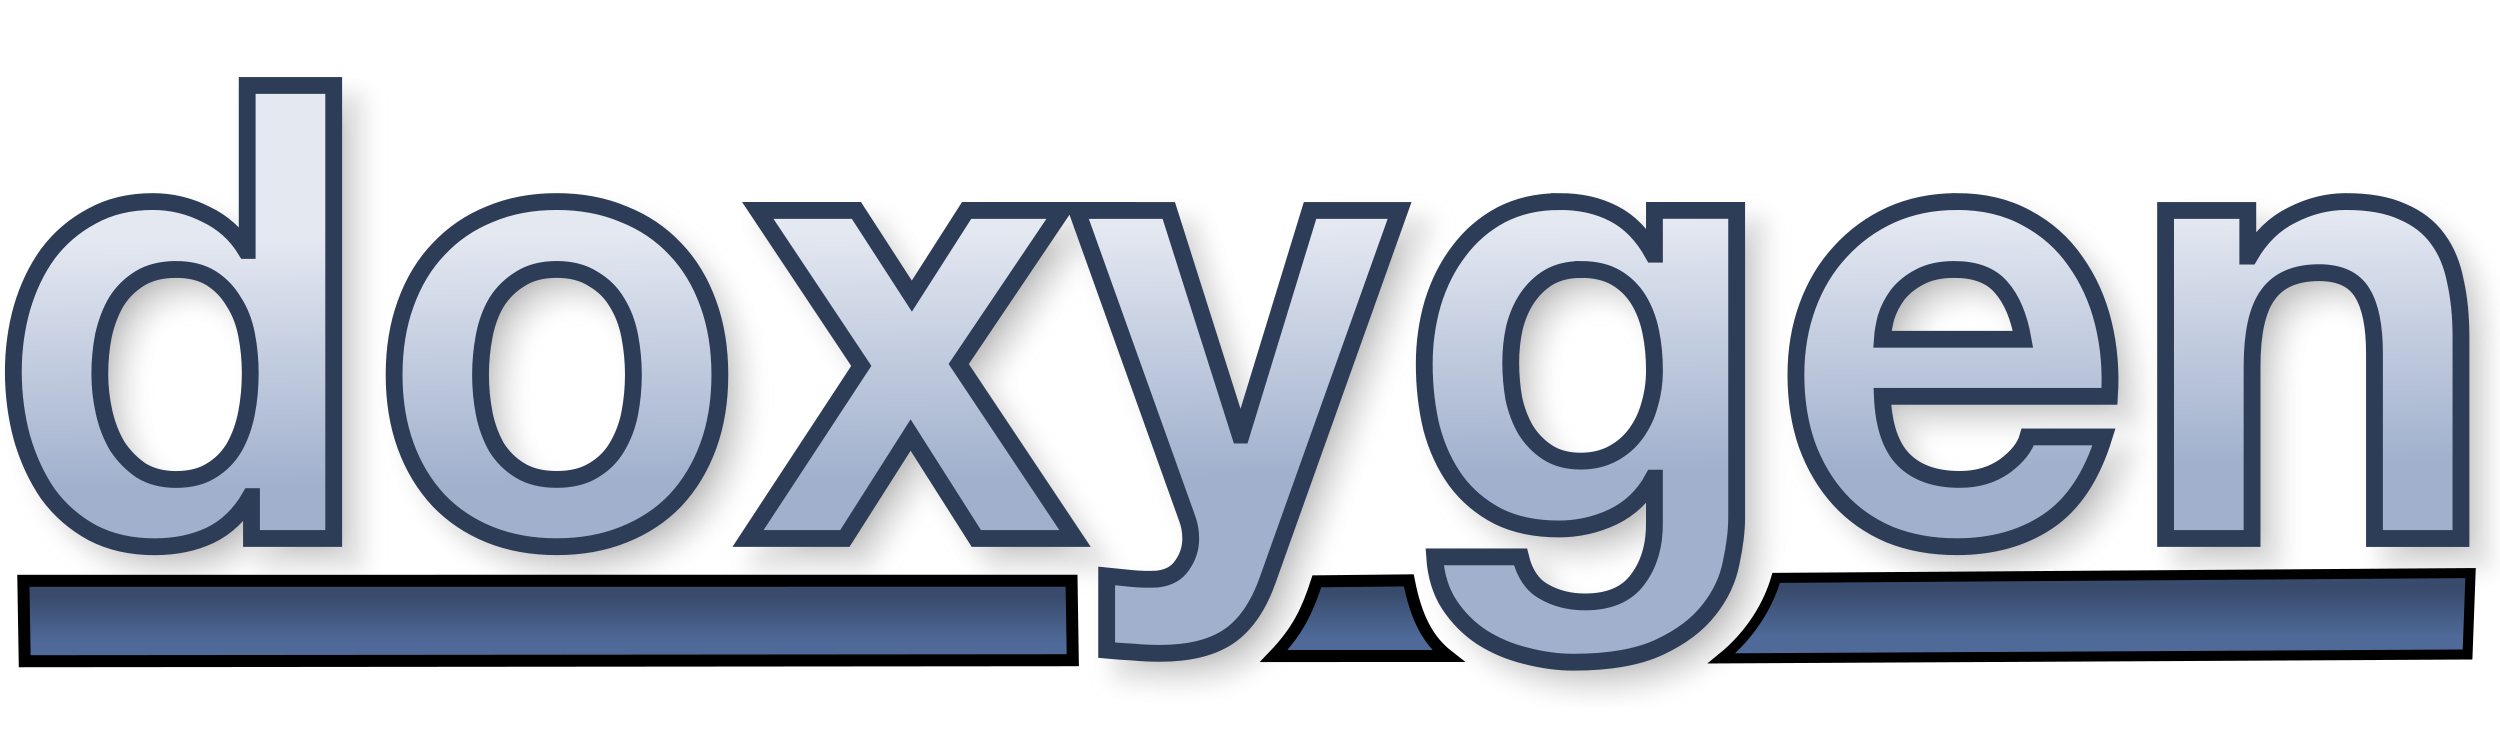
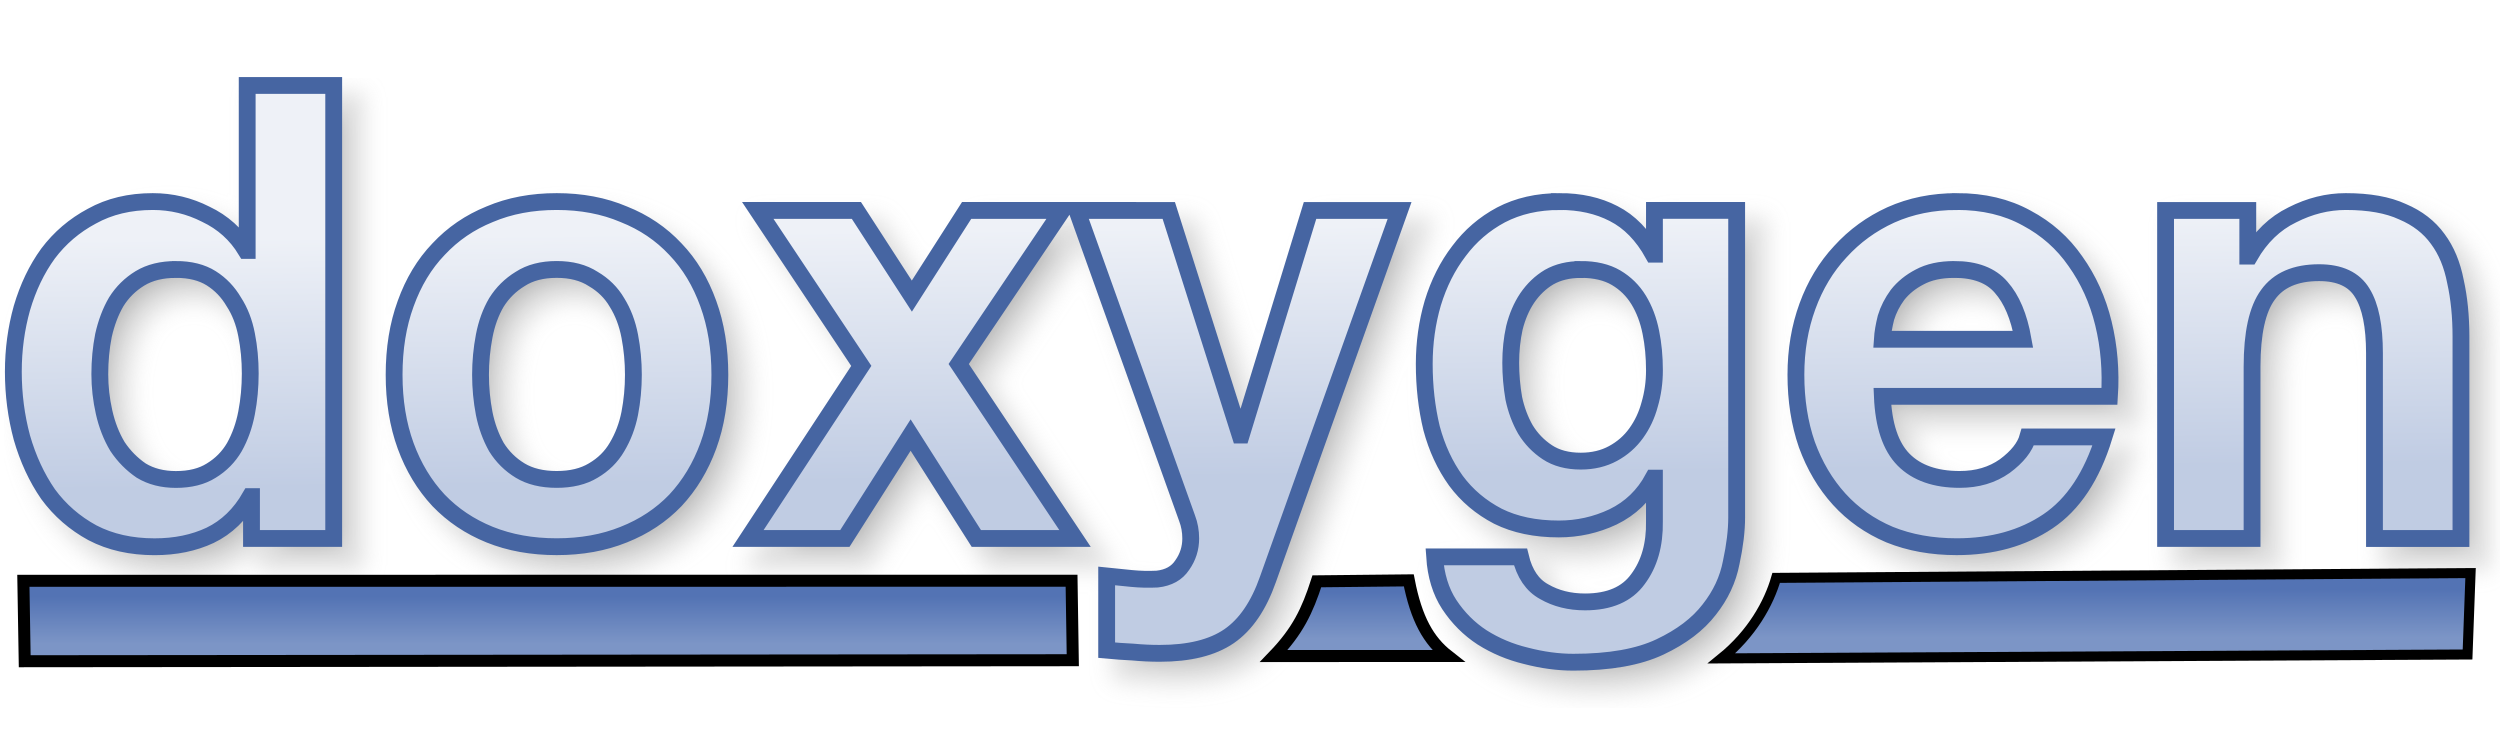
<svg xmlns="http://www.w3.org/2000/svg" xmlns:xlink="http://www.w3.org/1999/xlink" version="1.1" viewBox="0 0 104 31">
  <defs>
    <linearGradient id="a">
-       <stop stop-color="#384B6C" offset="0" />
-       <stop stop-color="#4F6A99" offset="1" />
+       <stop stop-color="#5373B4" offset="0" />
+       <stop stop-color="#7C95C6" offset="1" />
    </linearGradient>
    <linearGradient id="d" x1="31.474" x2="31.474" y1="24.821" y2="26.773" gradientUnits="userSpaceOnUse" xlink:href="#a" />
    <linearGradient id="c" x1="31.474" x2="31.474" y1="24.821" y2="26.773" gradientTransform="matrix(.6816 0 0 1.0248 72.391 -.91809)" gradientUnits="userSpaceOnUse" xlink:href="#a" />
    <linearGradient id="b" x1="56.295" x2="56.295" y1="24.622" y2="26.574" gradientUnits="userSpaceOnUse" xlink:href="#a" />
    <linearGradient id="e" x1="49.067" x2="48.956" y1="19.719" y2="9.523" gradientTransform="matrix(.97968 0 0 1.0207 -.25579 -.25579)" gradientUnits="userSpaceOnUse">
-       <stop stop-color="#A0B0CD" offset="0" />
-       <stop stop-color="#E4E8F1" offset="1" />
+       <stop stop-color="#C0CCE3" offset="0" />
+       <stop stop-color="#EEF1F7" offset="1" />
    </linearGradient>
    <filter id="f" x="-.011" y="-.045" width="1.021" height="1.091" color-interpolation-filters="sRGB">
      <feGaussianBlur stdDeviation="0.453" />
    </filter>
  </defs>
  <g>
    <path transform="translate(-2.5759 -27.848)" d="m13.609 32.203v6.863h-0.051c-0.405-0.669-0.963-1.171-1.672-1.506-0.692-0.352-1.428-0.527-2.205-0.527-0.963 0-1.807 0.203-2.533 0.607-0.726 0.387-1.334 0.906-1.824 1.557-0.473 0.651-0.835 1.409-1.088 2.272-0.236 0.845-0.355 1.724-0.355 2.639 0 0.95 0.119 1.864 0.355 2.744 0.253 0.88 0.615 1.663 1.088 2.35 0.49 0.669 1.107 1.207 1.85 1.611 0.743 0.387 1.604 0.58 2.584 0.58 0.861 0 1.631-0.158 2.307-0.475 0.692-0.334 1.25-0.872 1.672-1.611h0.051v1.742h3.42v-18.846zm12.875 4.83c-1.03 0-1.96 0.175-2.787 0.527-0.828 0.334-1.536 0.82-2.127 1.453-0.591 0.616-1.048 1.372-1.369 2.269-0.321 0.88-0.48 1.866-0.48 2.957s0.16 2.075 0.48 2.955c0.321 0.88 0.778 1.636 1.369 2.269 0.591 0.616 1.299 1.091 2.127 1.426 0.828 0.334 1.757 0.502 2.787 0.502 1.03 0 1.96-0.168 2.787-0.502 0.844-0.334 1.561-0.81 2.152-1.426 0.591-0.633 1.048-1.39 1.369-2.269 0.321-0.88 0.48-1.864 0.48-2.955s-0.16-2.077-0.48-2.957c-0.321-0.897-0.778-1.654-1.369-2.269-0.591-0.633-1.308-1.119-2.152-1.453-0.828-0.352-1.757-0.527-2.787-0.527zm41.715 0c-0.912 0-1.722 0.185-2.432 0.555-0.692 0.37-1.275 0.87-1.748 1.504-0.473 0.616-0.837 1.337-1.09 2.164-0.236 0.809-0.354 1.655-0.354 2.535 0 0.933 0.1 1.821 0.303 2.666 0.22 0.827 0.558 1.556 1.014 2.189 0.456 0.616 1.039 1.109 1.748 1.478 0.709 0.352 1.554 0.529 2.533 0.529 0.794 0 1.545-0.168 2.254-0.502 0.726-0.352 1.283-0.89 1.672-1.611h0.051v1.795c0.017 0.968-0.211 1.769-0.684 2.402-0.456 0.633-1.19 0.951-2.203 0.951-0.642 0-1.208-0.142-1.697-0.424-0.49-0.264-0.819-0.747-0.988-1.451h-3.572c0.051 0.774 0.253 1.435 0.607 1.98 0.372 0.563 0.829 1.019 1.369 1.371 0.557 0.352 1.166 0.607 1.824 0.766 0.676 0.176 1.333 0.266 1.975 0.266 1.503 0 2.703-0.212 3.598-0.635 0.895-0.422 1.58-0.941 2.053-1.557 0.473-0.598 0.777-1.249 0.912-1.953 0.152-0.704 0.227-1.329 0.227-1.875v-12.775h-3.42v1.822h-0.051c-0.439-0.792-0.988-1.355-1.647-1.69-0.642-0.334-1.393-0.502-2.254-0.502zm16.523 0c-0.996 0-1.909 0.185-2.736 0.555-0.811 0.37-1.512 0.88-2.103 1.531-0.591 0.633-1.046 1.39-1.367 2.269s-0.48 1.831-0.48 2.852c0 1.056 0.151 2.022 0.455 2.902 0.321 0.88 0.768 1.636 1.342 2.269 0.574 0.633 1.276 1.127 2.103 1.478 0.828 0.334 1.757 0.502 2.787 0.502 1.486 0 2.752-0.353 3.799-1.057 1.047-0.704 1.825-1.873 2.332-3.51h-3.168c-0.118 0.422-0.439 0.828-0.963 1.215-0.524 0.37-1.147 0.553-1.873 0.553-1.013 0-1.792-0.273-2.332-0.818-0.54-0.545-0.836-1.425-0.887-2.639h9.449c0.068-1.056-0.016-2.067-0.252-3.035-0.236-0.968-0.626-1.829-1.166-2.586-0.524-0.757-1.2-1.355-2.027-1.795-0.828-0.458-1.797-0.688-2.912-0.688zm16.189 0c-0.76 0-1.502 0.185-2.228 0.555-0.726 0.352-1.317 0.923-1.773 1.715h-0.076v-1.9h-3.42v13.646h3.598v-7.152c0-1.39 0.219-2.384 0.658-2.982 0.439-0.616 1.149-0.924 2.129-0.924 0.861 0 1.461 0.281 1.799 0.844 0.338 0.545 0.506 1.382 0.506 2.508v7.707h3.598v-8.393c0-0.845-0.076-1.611-0.229-2.297-0.135-0.704-0.38-1.292-0.734-1.768-0.355-0.493-0.844-0.873-1.469-1.137-0.608-0.282-1.395-0.422-2.357-0.422zm-66.063 0.369 4.307 6.467-4.713 7.18h4.029l2.736-4.303 2.734 4.303h4.106l-4.84-7.258 4.307-6.389h-3.977l-2.279 3.564-2.307-3.564zm13.275 0 4.584 12.803c0.101 0.264 0.152 0.545 0.152 0.844 0 0.405-0.117 0.775-0.354 1.109-0.22 0.334-0.566 0.527-1.039 0.58-0.355 0.018-0.71 0.01-1.065-0.025-0.355-0.035-0.701-0.07-1.039-0.105v3.088c0.372 0.035 0.735 0.061 1.09 0.078 0.372 0.035 0.744 0.053 1.115 0.053 1.233 0 2.194-0.238 2.887-0.713 0.692-0.475 1.233-1.266 1.621-2.375l5.473-15.336h-3.725l-2.861 9.344h-0.051l-2.965-9.344zm-37.48 2.455c0.591 0 1.082 0.123 1.471 0.369 0.388 0.246 0.699 0.572 0.936 0.977 0.253 0.387 0.432 0.845 0.533 1.373 0.101 0.51 0.152 1.048 0.152 1.611 0 0.563-0.051 1.107-0.152 1.635-0.101 0.528-0.271 1.004-0.508 1.426-0.236 0.405-0.556 0.73-0.961 0.977-0.388 0.246-0.88 0.369-1.471 0.369-0.557 0-1.038-0.123-1.443-0.369-0.388-0.264-0.718-0.597-0.988-1.002-0.253-0.422-0.438-0.898-0.557-1.426s-0.178-1.056-0.178-1.584c-1e-7 -0.563 0.051-1.099 0.152-1.609 0.118-0.528 0.295-0.996 0.531-1.4 0.253-0.405 0.583-0.73 0.988-0.977 0.405-0.246 0.903-0.369 1.494-0.369zm15.84 0c0.608 0 1.114 0.133 1.52 0.396 0.422 0.246 0.752 0.572 0.988 0.977 0.253 0.405 0.43 0.871 0.531 1.398 0.101 0.528 0.152 1.066 0.152 1.611 0 0.545-0.051 1.081-0.152 1.609-0.101 0.51-0.278 0.976-0.531 1.398-0.236 0.405-0.566 0.73-0.988 0.977-0.405 0.246-0.912 0.369-1.52 0.369-0.608 0-1.114-0.123-1.52-0.369s-0.735-0.572-0.988-0.977c-0.236-0.422-0.406-0.888-0.508-1.398-0.101-0.528-0.152-1.064-0.152-1.609 0-0.545 0.051-1.083 0.152-1.611 0.101-0.528 0.271-0.994 0.508-1.398 0.253-0.405 0.583-0.73 0.988-0.977 0.405-0.264 0.912-0.396 1.52-0.396zm42.602 0c0.591 0 1.08 0.115 1.469 0.344 0.388 0.229 0.701 0.537 0.938 0.924 0.236 0.387 0.406 0.835 0.508 1.346 0.101 0.493 0.15 1.021 0.15 1.584 0 0.493-0.066 0.968-0.201 1.426-0.118 0.44-0.305 0.836-0.559 1.188-0.253 0.352-0.574 0.633-0.963 0.844-0.388 0.211-0.835 0.318-1.342 0.318-0.557 0-1.021-0.125-1.393-0.371-0.372-0.246-0.676-0.562-0.912-0.949-0.22-0.387-0.381-0.818-0.482-1.293-0.084-0.493-0.127-0.986-0.127-1.478 0-0.51 0.051-0.994 0.152-1.451 0.118-0.475 0.297-0.89 0.533-1.242 0.253-0.37 0.557-0.66 0.912-0.871 0.372-0.211 0.81-0.316 1.316-0.316zm15.535 0c0.878 0 1.529 0.248 1.951 0.74 0.439 0.493 0.743 1.214 0.912 2.164h-5.854c0.017-0.264 0.068-0.564 0.152-0.898 0.101-0.334 0.263-0.65 0.482-0.949 0.236-0.299 0.541-0.547 0.912-0.74 0.388-0.211 0.869-0.316 1.443-0.316z" filter="url(#f)" opacity=".3" stroke="#969696" xlink:href="#path141" />
    <path d="m0.972 24.161 43.605-0.002 0.051 3.306-43.6 0.042z" fill="url(#d)" stroke="#000" stroke-width=".5" />
-     <path d="m10.283 3.555v6.863h-0.051c-0.405-0.669-0.963-1.171-1.672-1.506-0.692-0.352-1.428-0.527-2.205-0.527-0.963 0-1.807 0.203-2.533 0.607-0.726 0.387-1.334 0.906-1.824 1.557-0.473 0.651-0.835 1.409-1.088 2.272-0.236 0.845-0.355 1.724-0.355 2.639 0 0.95 0.119 1.864 0.355 2.744 0.253 0.88 0.615 1.663 1.088 2.35 0.49 0.669 1.107 1.207 1.85 1.611 0.743 0.387 1.604 0.58 2.584 0.58 0.861 0 1.631-0.158 2.307-0.475 0.692-0.334 1.25-0.872 1.672-1.611h0.051v1.742h3.42v-18.846zm12.875 4.83c-1.03 0-1.96 0.175-2.787 0.527-0.828 0.334-1.536 0.82-2.127 1.453-0.591 0.616-1.048 1.372-1.369 2.269-0.321 0.88-0.48 1.866-0.48 2.957s0.16 2.075 0.48 2.955c0.321 0.88 0.778 1.636 1.369 2.269 0.591 0.616 1.299 1.091 2.127 1.426 0.828 0.334 1.757 0.502 2.787 0.502 1.03 0 1.96-0.168 2.787-0.502 0.844-0.334 1.561-0.81 2.152-1.426 0.591-0.633 1.048-1.39 1.369-2.269 0.321-0.88 0.48-1.864 0.48-2.955s-0.16-2.077-0.48-2.957c-0.321-0.897-0.778-1.654-1.369-2.269-0.591-0.633-1.308-1.119-2.152-1.453-0.828-0.352-1.757-0.527-2.787-0.527zm41.715 0c-0.912 0-1.722 0.185-2.432 0.555-0.692 0.37-1.275 0.87-1.748 1.504-0.473 0.616-0.837 1.337-1.09 2.164-0.236 0.809-0.354 1.655-0.354 2.535 0 0.933 0.1 1.821 0.303 2.666 0.22 0.827 0.558 1.556 1.014 2.189 0.456 0.616 1.039 1.109 1.748 1.478 0.709 0.352 1.554 0.529 2.533 0.529 0.794 0 1.545-0.168 2.254-0.502 0.726-0.352 1.283-0.89 1.672-1.611h0.051v1.795c0.017 0.968-0.211 1.769-0.684 2.402-0.456 0.633-1.19 0.951-2.203 0.951-0.642 0-1.208-0.142-1.697-0.424-0.49-0.264-0.819-0.747-0.988-1.451h-3.572c0.051 0.774 0.253 1.435 0.607 1.98 0.372 0.563 0.829 1.019 1.369 1.371 0.557 0.352 1.166 0.607 1.824 0.766 0.676 0.176 1.333 0.266 1.975 0.266 1.503 0 2.703-0.212 3.598-0.635 0.895-0.422 1.58-0.941 2.053-1.557 0.473-0.598 0.777-1.249 0.912-1.953 0.152-0.704 0.227-1.329 0.227-1.875v-12.775h-3.42v1.822h-0.051c-0.439-0.792-0.988-1.355-1.647-1.69-0.642-0.334-1.393-0.502-2.254-0.502zm16.523 0c-0.996 0-1.909 0.185-2.736 0.555-0.811 0.37-1.512 0.88-2.103 1.531-0.591 0.633-1.046 1.39-1.367 2.269s-0.48 1.831-0.48 2.852c0 1.056 0.151 2.022 0.455 2.902 0.321 0.88 0.768 1.636 1.342 2.269 0.574 0.633 1.276 1.127 2.103 1.478 0.828 0.334 1.757 0.502 2.787 0.502 1.486 0 2.752-0.353 3.799-1.057 1.047-0.704 1.825-1.873 2.332-3.51h-3.168c-0.118 0.422-0.439 0.828-0.963 1.215-0.524 0.37-1.147 0.553-1.873 0.553-1.013 0-1.792-0.273-2.332-0.818-0.54-0.545-0.836-1.425-0.887-2.639h9.449c0.068-1.056-0.016-2.067-0.252-3.035-0.236-0.968-0.626-1.829-1.166-2.586-0.524-0.757-1.2-1.355-2.027-1.795-0.828-0.458-1.797-0.688-2.912-0.688zm16.189 0c-0.76 0-1.502 0.185-2.228 0.555-0.726 0.352-1.317 0.923-1.773 1.715h-0.076v-1.9h-3.42v13.646h3.598v-7.152c0-1.39 0.219-2.384 0.658-2.982 0.439-0.616 1.149-0.924 2.129-0.924 0.861 0 1.461 0.281 1.799 0.844 0.338 0.545 0.506 1.382 0.506 2.508v7.707h3.598v-8.393c0-0.845-0.076-1.611-0.229-2.297-0.135-0.704-0.38-1.292-0.734-1.768-0.355-0.493-0.844-0.873-1.469-1.137-0.608-0.282-1.395-0.422-2.357-0.422zm-66.062 0.369 4.307 6.467-4.713 7.18h4.029l2.736-4.303 2.734 4.303h4.106l-4.84-7.258 4.307-6.389h-3.977l-2.279 3.564-2.307-3.564zm13.275 0 4.584 12.803c0.101 0.264 0.152 0.545 0.152 0.844 0 0.405-0.117 0.775-0.354 1.109-0.22 0.334-0.566 0.527-1.039 0.58-0.355 0.018-0.71 0.01-1.065-0.025-0.355-0.035-0.701-0.07-1.039-0.105v3.088c0.372 0.035 0.735 0.061 1.09 0.078 0.372 0.035 0.744 0.053 1.115 0.053 1.233 0 2.194-0.238 2.887-0.713 0.692-0.475 1.233-1.266 1.621-2.375l5.473-15.336h-3.725l-2.861 9.344h-0.051l-2.965-9.344zm-37.48 2.455c0.591 0 1.082 0.123 1.471 0.369s0.699 0.572 0.936 0.977c0.253 0.387 0.432 0.845 0.533 1.373 0.101 0.51 0.152 1.048 0.152 1.611 0 0.563-0.051 1.107-0.152 1.635-0.101 0.528-0.271 1.004-0.508 1.426-0.236 0.405-0.556 0.73-0.961 0.977-0.388 0.246-0.88 0.369-1.471 0.369-0.557 0-1.038-0.123-1.443-0.369-0.388-0.264-0.718-0.597-0.988-1.002-0.253-0.422-0.438-0.898-0.557-1.426s-0.178-1.056-0.178-1.584c-1e-7 -0.563 0.051-1.099 0.152-1.609 0.118-0.528 0.295-0.996 0.531-1.4 0.253-0.405 0.583-0.73 0.988-0.977 0.405-0.246 0.903-0.369 1.494-0.369zm15.84 0c0.608 0 1.114 0.133 1.52 0.396 0.422 0.246 0.752 0.572 0.988 0.977 0.253 0.405 0.43 0.871 0.531 1.398 0.101 0.528 0.152 1.066 0.152 1.611 0 0.545-0.051 1.081-0.152 1.609-0.101 0.51-0.278 0.976-0.531 1.398-0.236 0.405-0.566 0.73-0.988 0.977-0.405 0.246-0.912 0.369-1.52 0.369-0.608 0-1.114-0.123-1.52-0.369s-0.735-0.572-0.988-0.977c-0.236-0.422-0.406-0.888-0.508-1.398-0.101-0.528-0.152-1.064-0.152-1.609 0-0.545 0.051-1.083 0.152-1.611 0.101-0.528 0.271-0.994 0.508-1.398 0.253-0.405 0.583-0.73 0.988-0.977 0.405-0.264 0.912-0.396 1.52-0.396zm42.602 0c0.591 0 1.08 0.115 1.469 0.344 0.388 0.229 0.701 0.537 0.938 0.924 0.236 0.387 0.406 0.835 0.508 1.346 0.101 0.493 0.15 1.021 0.15 1.584 0 0.493-0.066 0.968-0.201 1.426-0.118 0.44-0.305 0.836-0.559 1.188-0.253 0.352-0.574 0.633-0.963 0.844-0.388 0.211-0.835 0.318-1.342 0.318-0.557 0-1.021-0.125-1.393-0.371-0.372-0.246-0.676-0.562-0.912-0.949-0.22-0.387-0.381-0.818-0.482-1.293-0.084-0.493-0.127-0.986-0.127-1.478 0-0.51 0.051-0.994 0.152-1.451 0.118-0.475 0.297-0.89 0.533-1.242 0.253-0.37 0.557-0.66 0.912-0.871 0.372-0.211 0.81-0.316 1.316-0.316zm15.535 0c0.878 0 1.529 0.248 1.951 0.74 0.439 0.493 0.743 1.214 0.912 2.164h-5.854c0.017-0.264 0.068-0.564 0.152-0.898 0.101-0.334 0.263-0.65 0.482-0.949 0.236-0.299 0.541-0.547 0.912-0.74 0.388-0.211 0.869-0.316 1.443-0.316z" fill="url(#e)" stroke="#2D3D57" stroke-width=".7" />
+     <path d="m10.283 3.555v6.863h-0.051c-0.405-0.669-0.963-1.171-1.672-1.506-0.692-0.352-1.428-0.527-2.205-0.527-0.963 0-1.807 0.203-2.533 0.607-0.726 0.387-1.334 0.906-1.824 1.557-0.473 0.651-0.835 1.409-1.088 2.272-0.236 0.845-0.355 1.724-0.355 2.639 0 0.95 0.119 1.864 0.355 2.744 0.253 0.88 0.615 1.663 1.088 2.35 0.49 0.669 1.107 1.207 1.85 1.611 0.743 0.387 1.604 0.58 2.584 0.58 0.861 0 1.631-0.158 2.307-0.475 0.692-0.334 1.25-0.872 1.672-1.611h0.051v1.742h3.42v-18.846zm12.875 4.83c-1.03 0-1.96 0.175-2.787 0.527-0.828 0.334-1.536 0.82-2.127 1.453-0.591 0.616-1.048 1.372-1.369 2.269-0.321 0.88-0.48 1.866-0.48 2.957s0.16 2.075 0.48 2.955c0.321 0.88 0.778 1.636 1.369 2.269 0.591 0.616 1.299 1.091 2.127 1.426 0.828 0.334 1.757 0.502 2.787 0.502 1.03 0 1.96-0.168 2.787-0.502 0.844-0.334 1.561-0.81 2.152-1.426 0.591-0.633 1.048-1.39 1.369-2.269 0.321-0.88 0.48-1.864 0.48-2.955s-0.16-2.077-0.48-2.957c-0.321-0.897-0.778-1.654-1.369-2.269-0.591-0.633-1.308-1.119-2.152-1.453-0.828-0.352-1.757-0.527-2.787-0.527zm41.715 0c-0.912 0-1.722 0.185-2.432 0.555-0.692 0.37-1.275 0.87-1.748 1.504-0.473 0.616-0.837 1.337-1.09 2.164-0.236 0.809-0.354 1.655-0.354 2.535 0 0.933 0.1 1.821 0.303 2.666 0.22 0.827 0.558 1.556 1.014 2.189 0.456 0.616 1.039 1.109 1.748 1.478 0.709 0.352 1.554 0.529 2.533 0.529 0.794 0 1.545-0.168 2.254-0.502 0.726-0.352 1.283-0.89 1.672-1.611h0.051v1.795c0.017 0.968-0.211 1.769-0.684 2.402-0.456 0.633-1.19 0.951-2.203 0.951-0.642 0-1.208-0.142-1.697-0.424-0.49-0.264-0.819-0.747-0.988-1.451h-3.572c0.051 0.774 0.253 1.435 0.607 1.98 0.372 0.563 0.829 1.019 1.369 1.371 0.557 0.352 1.166 0.607 1.824 0.766 0.676 0.176 1.333 0.266 1.975 0.266 1.503 0 2.703-0.212 3.598-0.635 0.895-0.422 1.58-0.941 2.053-1.557 0.473-0.598 0.777-1.249 0.912-1.953 0.152-0.704 0.227-1.329 0.227-1.875v-12.775h-3.42v1.822h-0.051c-0.439-0.792-0.988-1.355-1.647-1.69-0.642-0.334-1.393-0.502-2.254-0.502zm16.523 0c-0.996 0-1.909 0.185-2.736 0.555-0.811 0.37-1.512 0.88-2.103 1.531-0.591 0.633-1.046 1.39-1.367 2.269s-0.48 1.831-0.48 2.852c0 1.056 0.151 2.022 0.455 2.902 0.321 0.88 0.768 1.636 1.342 2.269 0.574 0.633 1.276 1.127 2.103 1.478 0.828 0.334 1.757 0.502 2.787 0.502 1.486 0 2.752-0.353 3.799-1.057 1.047-0.704 1.825-1.873 2.332-3.51h-3.168c-0.118 0.422-0.439 0.828-0.963 1.215-0.524 0.37-1.147 0.553-1.873 0.553-1.013 0-1.792-0.273-2.332-0.818-0.54-0.545-0.836-1.425-0.887-2.639h9.449c0.068-1.056-0.016-2.067-0.252-3.035-0.236-0.968-0.626-1.829-1.166-2.586-0.524-0.757-1.2-1.355-2.027-1.795-0.828-0.458-1.797-0.688-2.912-0.688zm16.189 0c-0.76 0-1.502 0.185-2.228 0.555-0.726 0.352-1.317 0.923-1.773 1.715h-0.076v-1.9h-3.42v13.646h3.598v-7.152c0-1.39 0.219-2.384 0.658-2.982 0.439-0.616 1.149-0.924 2.129-0.924 0.861 0 1.461 0.281 1.799 0.844 0.338 0.545 0.506 1.382 0.506 2.508v7.707h3.598v-8.393c0-0.845-0.076-1.611-0.229-2.297-0.135-0.704-0.38-1.292-0.734-1.768-0.355-0.493-0.844-0.873-1.469-1.137-0.608-0.282-1.395-0.422-2.357-0.422zm-66.062 0.369 4.307 6.467-4.713 7.18h4.029l2.736-4.303 2.734 4.303h4.106l-4.84-7.258 4.307-6.389h-3.977l-2.279 3.564-2.307-3.564zm13.275 0 4.584 12.803c0.101 0.264 0.152 0.545 0.152 0.844 0 0.405-0.117 0.775-0.354 1.109-0.22 0.334-0.566 0.527-1.039 0.58-0.355 0.018-0.71 0.01-1.065-0.025-0.355-0.035-0.701-0.07-1.039-0.105v3.088c0.372 0.035 0.735 0.061 1.09 0.078 0.372 0.035 0.744 0.053 1.115 0.053 1.233 0 2.194-0.238 2.887-0.713 0.692-0.475 1.233-1.266 1.621-2.375l5.473-15.336h-3.725l-2.861 9.344h-0.051l-2.965-9.344zm-37.48 2.455c0.591 0 1.082 0.123 1.471 0.369s0.699 0.572 0.936 0.977c0.253 0.387 0.432 0.845 0.533 1.373 0.101 0.51 0.152 1.048 0.152 1.611 0 0.563-0.051 1.107-0.152 1.635-0.101 0.528-0.271 1.004-0.508 1.426-0.236 0.405-0.556 0.73-0.961 0.977-0.388 0.246-0.88 0.369-1.471 0.369-0.557 0-1.038-0.123-1.443-0.369-0.388-0.264-0.718-0.597-0.988-1.002-0.253-0.422-0.438-0.898-0.557-1.426s-0.178-1.056-0.178-1.584c-1e-7 -0.563 0.051-1.099 0.152-1.609 0.118-0.528 0.295-0.996 0.531-1.4 0.253-0.405 0.583-0.73 0.988-0.977 0.405-0.246 0.903-0.369 1.494-0.369zm15.84 0c0.608 0 1.114 0.133 1.52 0.396 0.422 0.246 0.752 0.572 0.988 0.977 0.253 0.405 0.43 0.871 0.531 1.398 0.101 0.528 0.152 1.066 0.152 1.611 0 0.545-0.051 1.081-0.152 1.609-0.101 0.51-0.278 0.976-0.531 1.398-0.236 0.405-0.566 0.73-0.988 0.977-0.405 0.246-0.912 0.369-1.52 0.369-0.608 0-1.114-0.123-1.52-0.369s-0.735-0.572-0.988-0.977c-0.236-0.422-0.406-0.888-0.508-1.398-0.101-0.528-0.152-1.064-0.152-1.609 0-0.545 0.051-1.083 0.152-1.611 0.101-0.528 0.271-0.994 0.508-1.398 0.253-0.405 0.583-0.73 0.988-0.977 0.405-0.264 0.912-0.396 1.52-0.396zm42.602 0c0.591 0 1.08 0.115 1.469 0.344 0.388 0.229 0.701 0.537 0.938 0.924 0.236 0.387 0.406 0.835 0.508 1.346 0.101 0.493 0.15 1.021 0.15 1.584 0 0.493-0.066 0.968-0.201 1.426-0.118 0.44-0.305 0.836-0.559 1.188-0.253 0.352-0.574 0.633-0.963 0.844-0.388 0.211-0.835 0.318-1.342 0.318-0.557 0-1.021-0.125-1.393-0.371-0.372-0.246-0.676-0.562-0.912-0.949-0.22-0.387-0.381-0.818-0.482-1.293-0.084-0.493-0.127-0.986-0.127-1.478 0-0.51 0.051-0.994 0.152-1.451 0.118-0.475 0.297-0.89 0.533-1.242 0.253-0.37 0.557-0.66 0.912-0.871 0.372-0.211 0.81-0.316 1.316-0.316zm15.535 0c0.878 0 1.529 0.248 1.951 0.74 0.439 0.493 0.743 1.214 0.912 2.164h-5.854c0.017-0.264 0.068-0.564 0.152-0.898 0.101-0.334 0.263-0.65 0.482-0.949 0.236-0.299 0.541-0.547 0.912-0.74 0.388-0.211 0.869-0.316 1.443-0.316z" fill="url(#e)" stroke="#4665A2" stroke-width=".7" />
    <path d="m52.988 27.291c0.996-1.036 1.394-1.873 1.793-3.108l3.825-0.04c0.311 1.61 0.824 2.514 1.633 3.147z" fill="url(#b)" stroke="#000" stroke-width=".5" />
    <path d="m73.89 24.04 28.885-0.201-0.125 3.388-31.033 0.162c1.262-1.023 1.966-2.286 2.272-3.349z" fill="url(#c)" stroke="#000" stroke-width=".418" />
  </g>
</svg>
